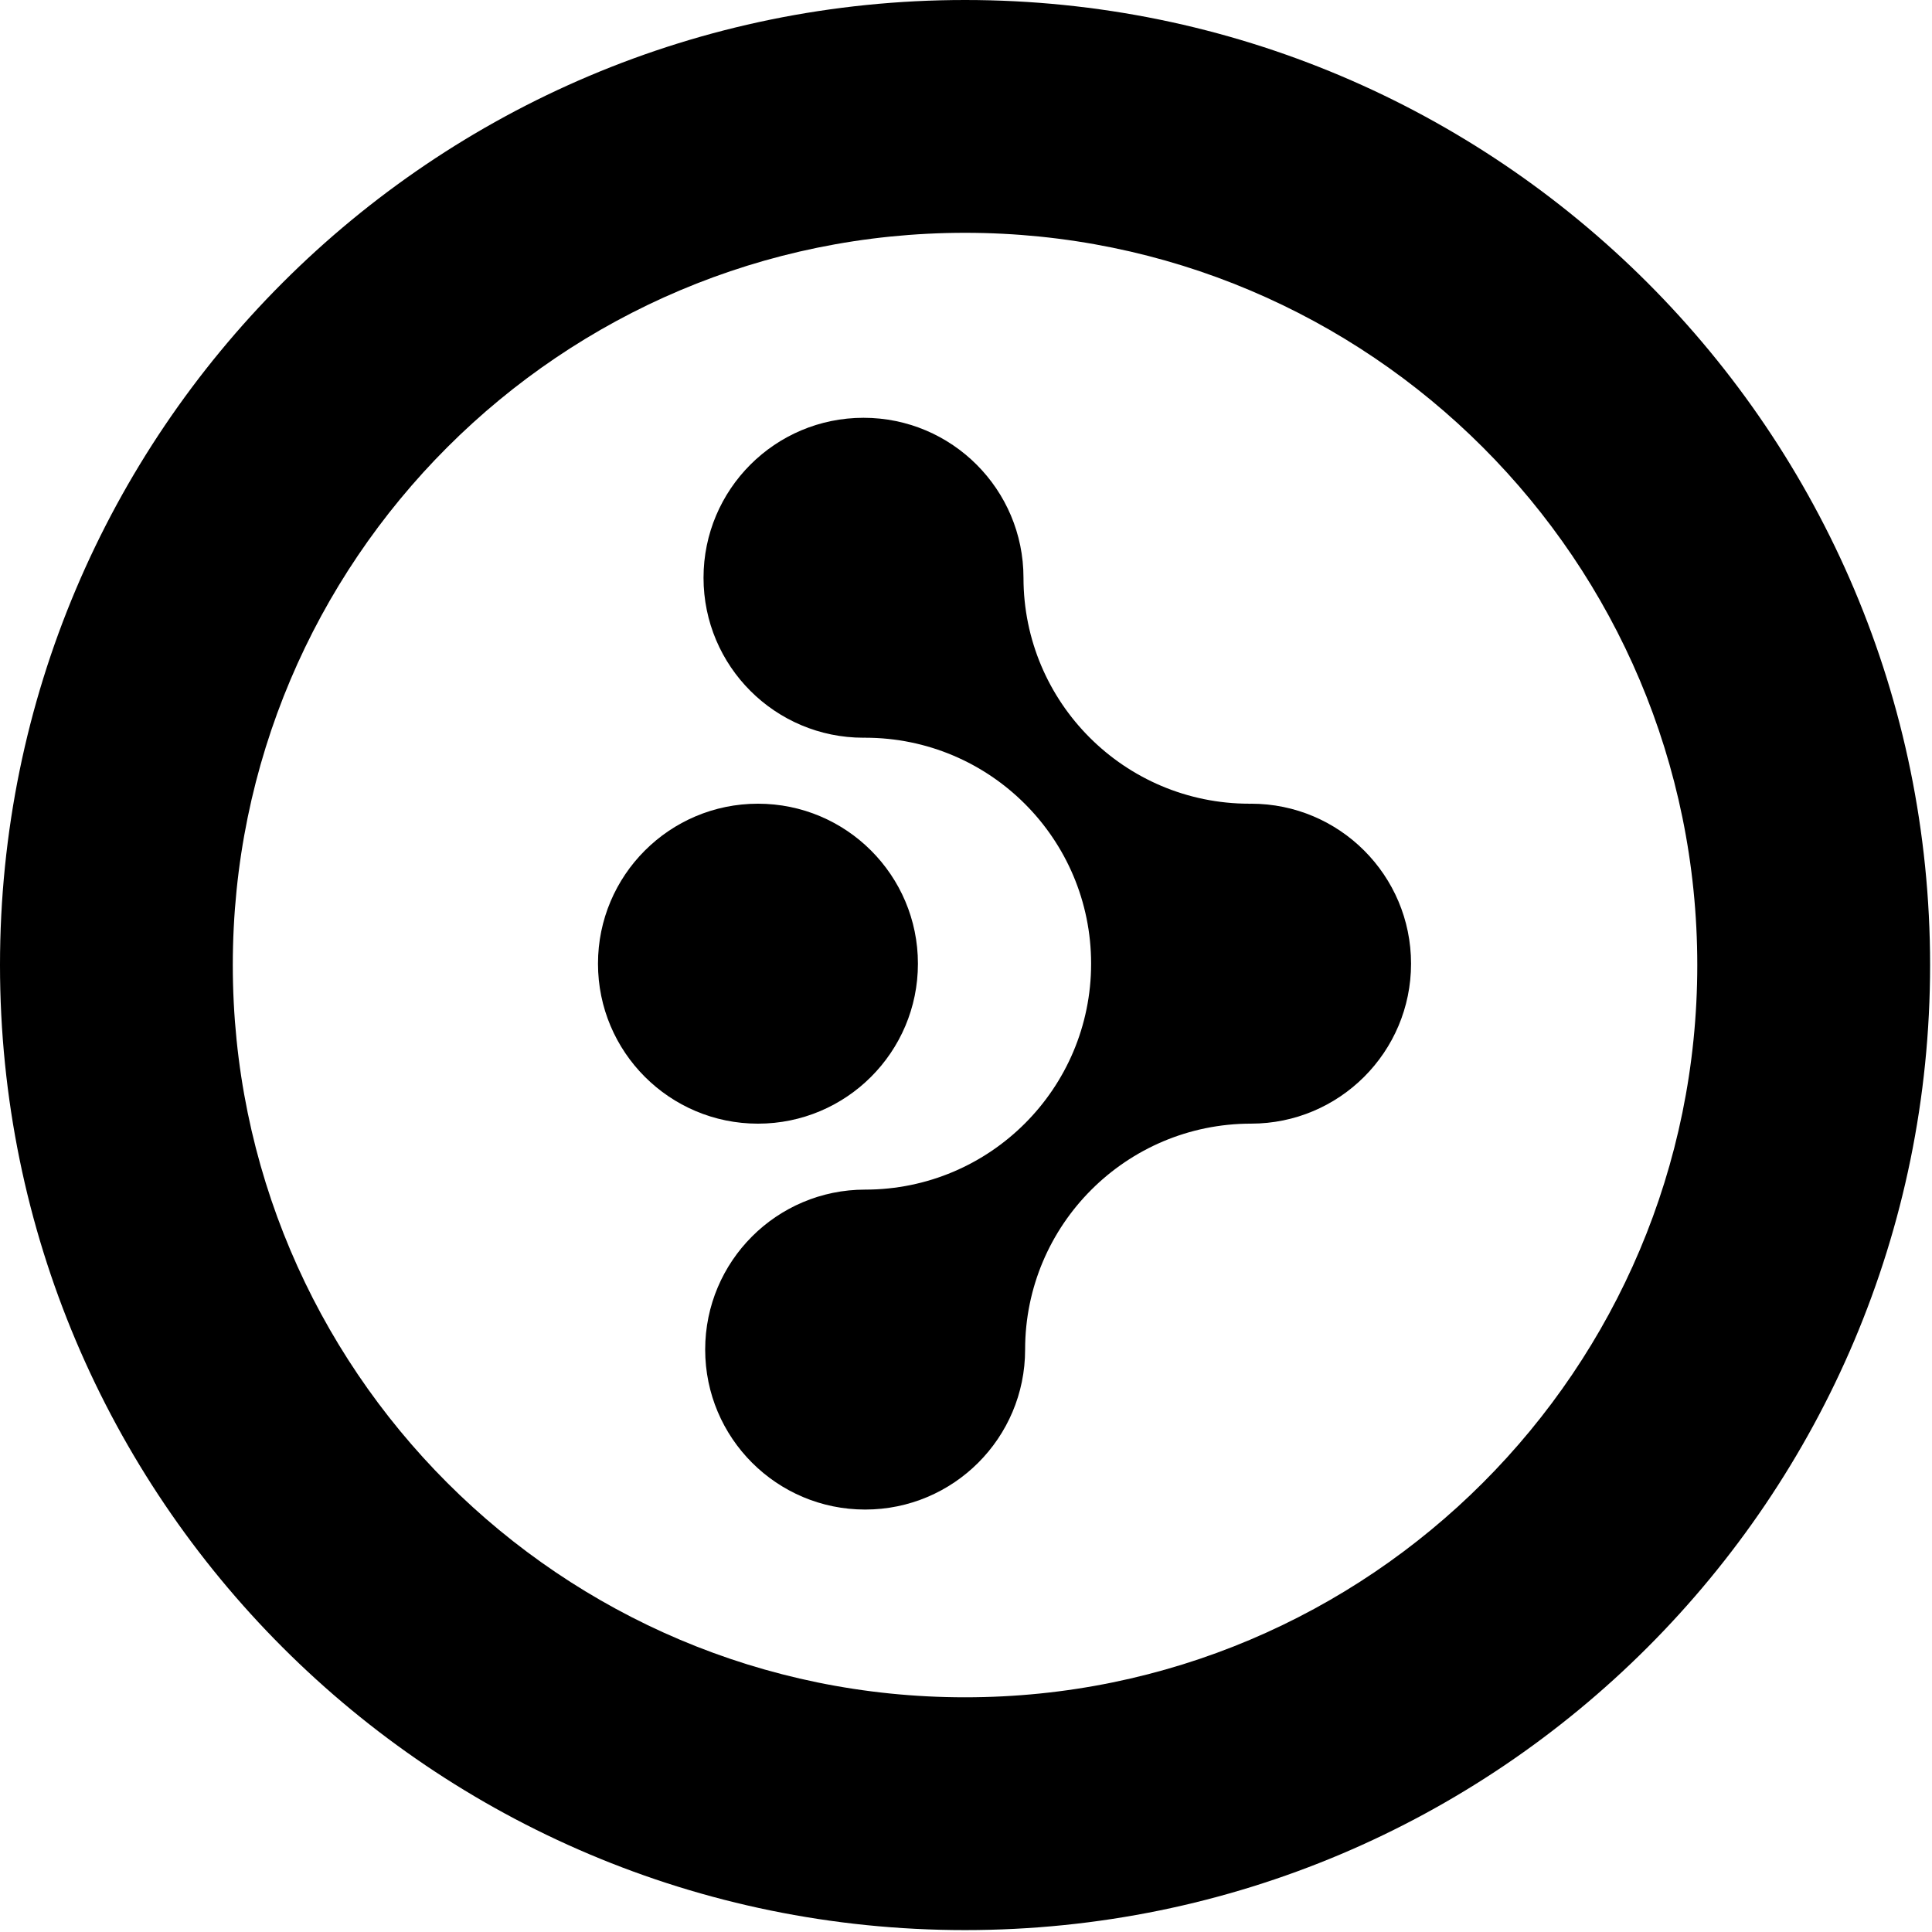
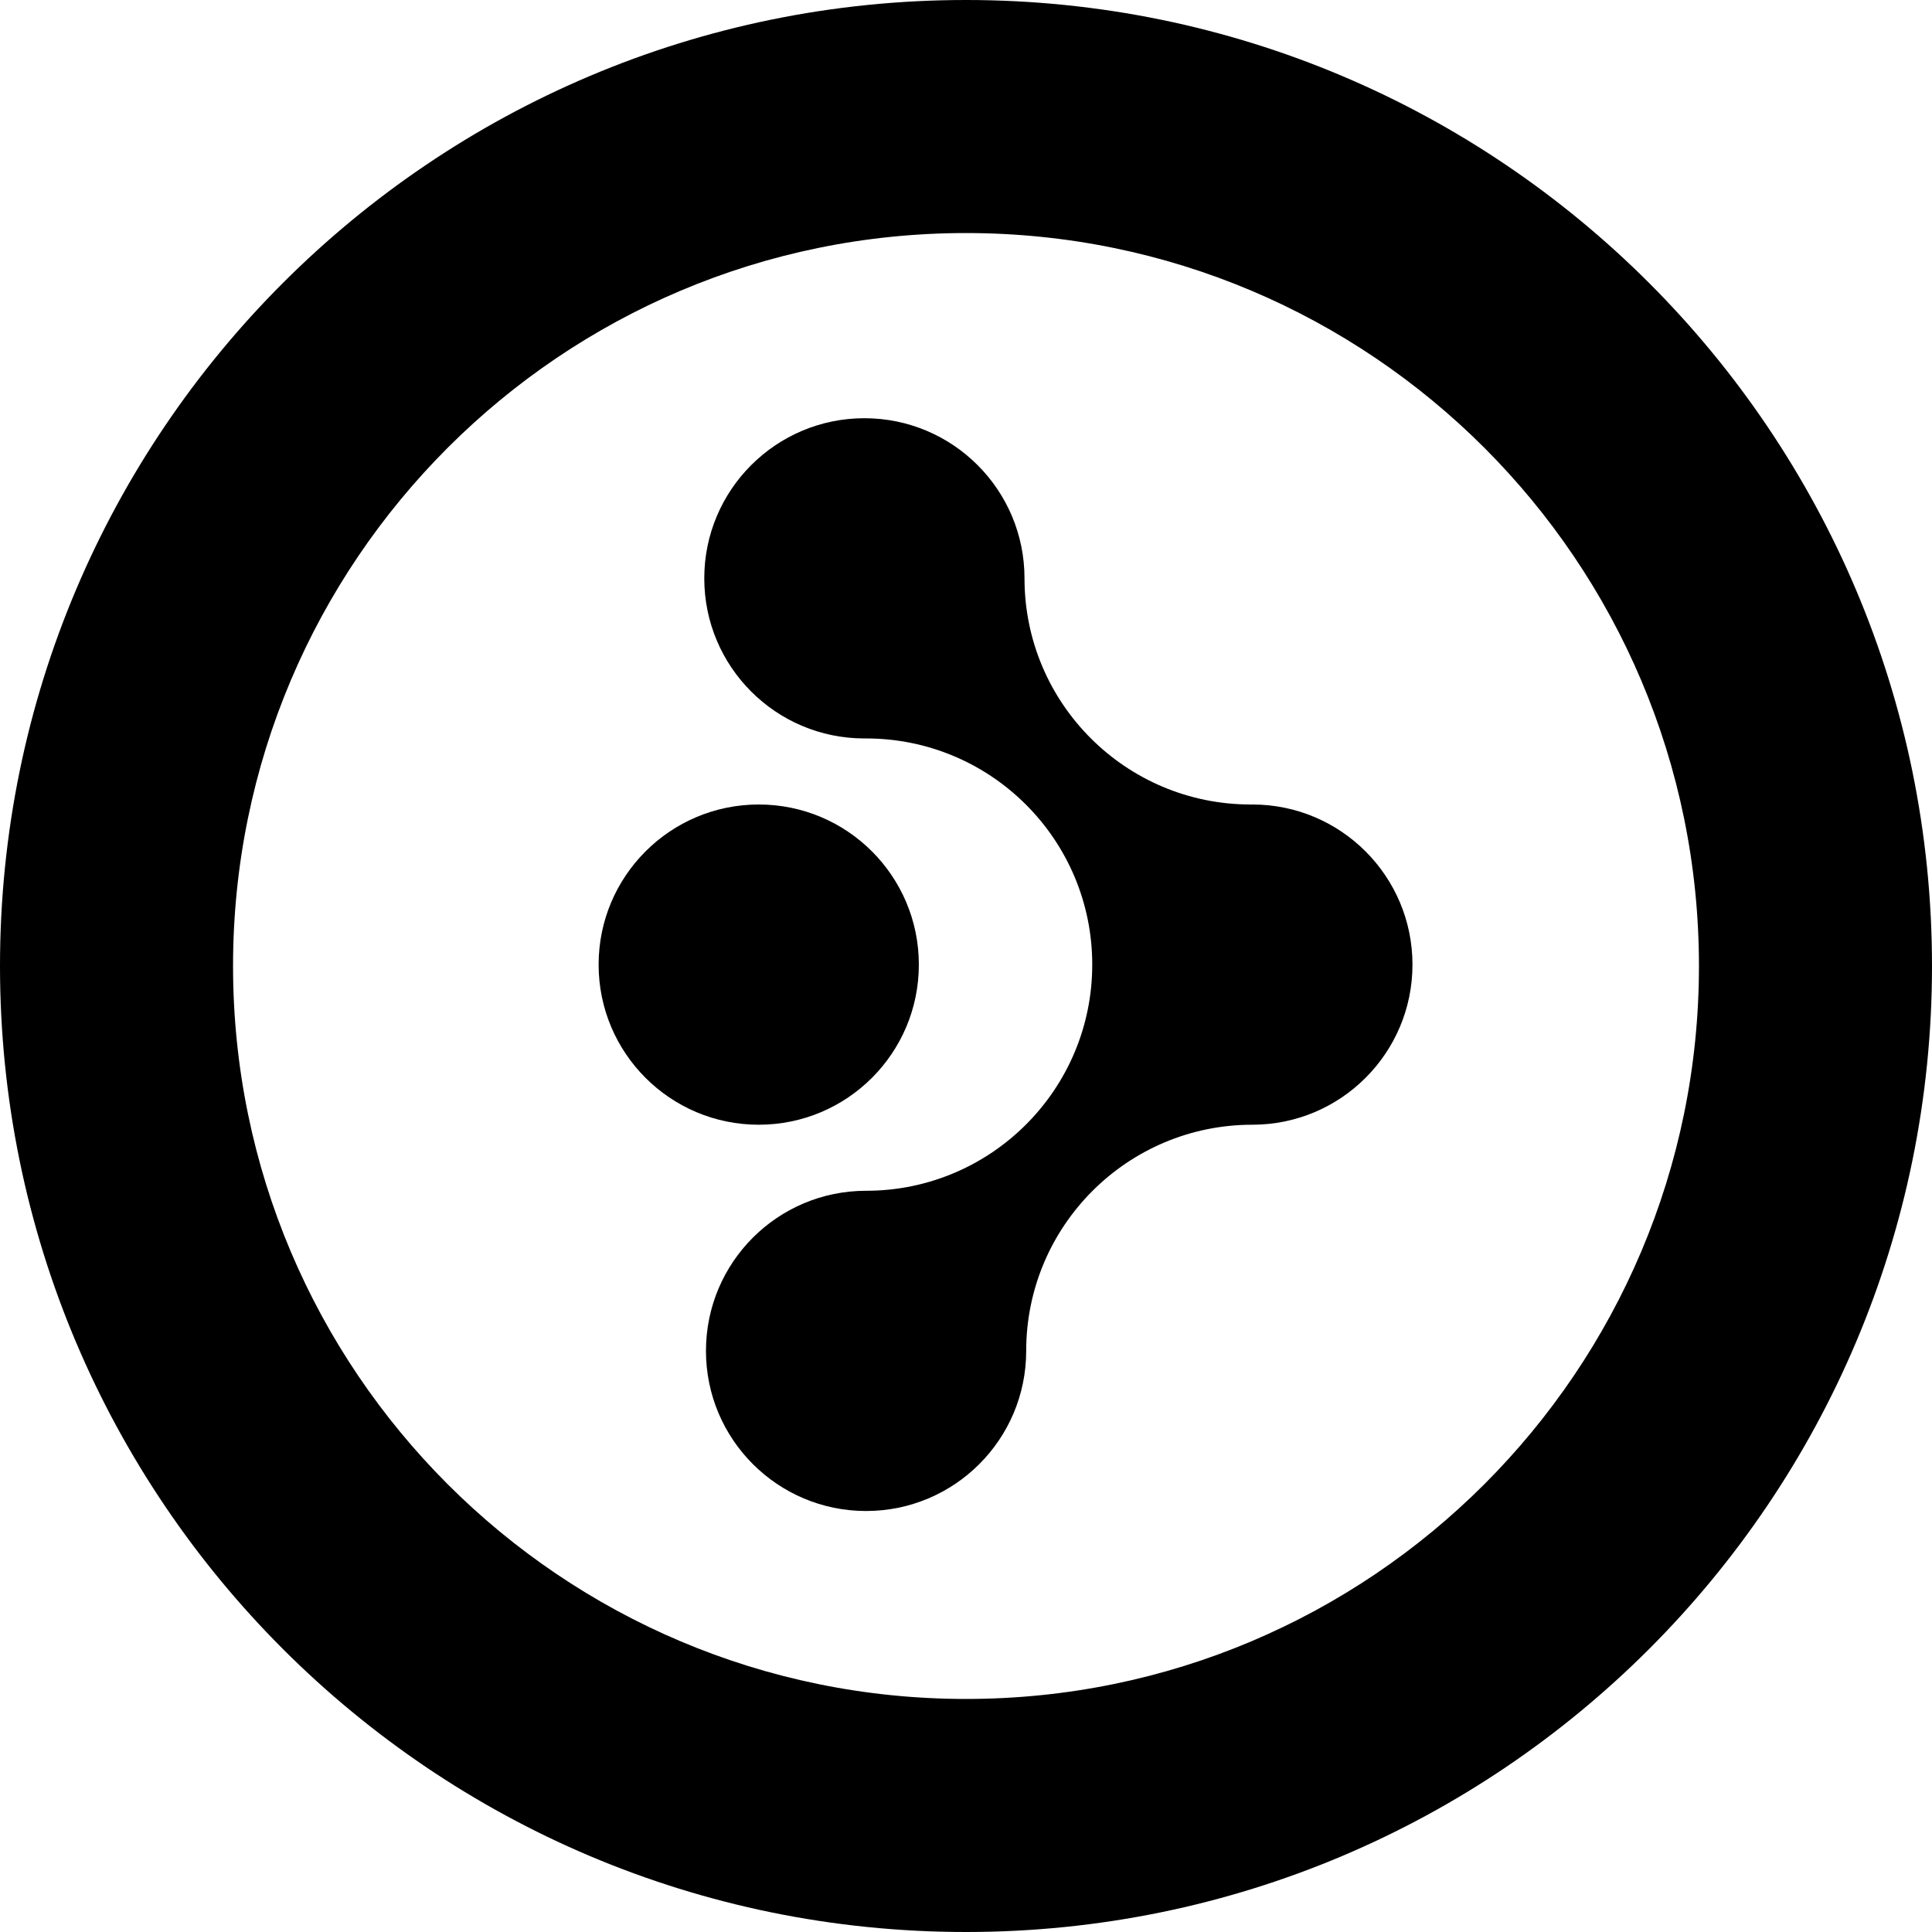
- <svg xmlns="http://www.w3.org/2000/svg" viewBox="0 0 384 384" version="1.1">
-   <g id="surface1">
-     <path style=" stroke:none;fill-rule:nonzero;fill:rgb(0%,0%,0%);fill-opacity:1;" d="M 182.445 191.539 C 182.445 173.98 168.211 159.742 150.648 159.742 C 133.09 159.742 118.855 173.98 118.855 191.539 C 118.855 209.102 133.09 223.336 150.648 223.336 C 168.211 223.336 182.445 209.102 182.445 191.539 Z M 182.445 191.539 " />
-     <path style=" stroke:none;fill-rule:nonzero;fill:rgb(0%,0%,0%);fill-opacity:1;" d="M 248.66 159.742 C 248.543 159.742 248.43 159.758 248.312 159.762 L 248.332 159.742 C 223.531 159.742 203.426 139.641 203.426 114.836 C 203.426 97.277 189.188 83.039 171.629 83.039 C 154.066 83.039 139.832 97.277 139.832 114.836 C 139.832 132.398 154.07 146.629 171.629 146.629 C 171.742 146.629 171.859 146.613 171.973 146.613 L 171.957 146.629 C 196.758 146.629 216.867 166.738 216.867 191.539 C 216.867 216.34 196.758 236.445 171.957 236.445 C 154.398 236.445 140.16 250.68 140.16 268.238 C 140.16 285.801 154.398 300.035 171.957 300.035 C 189.516 300.035 203.75 285.801 203.75 268.238 C 203.75 243.438 223.859 223.332 248.66 223.332 C 266.219 223.332 280.457 209.094 280.457 191.539 C 280.457 173.98 266.219 159.742 248.66 159.742 Z M 248.66 159.742 " />
-     <path style=" stroke:none;fill-rule:nonzero;fill:rgb(0%,0%,0%);fill-opacity:1;" d="M 191.812 0 C 85.879 0 0 85.879 0 191.809 C 0 297.746 85.879 383.621 191.812 383.621 C 297.746 383.621 383.621 297.746 383.621 191.809 C 383.621 85.879 297.746 0 191.812 0 Z M 191.809 337.352 C 111.434 337.352 46.27 272.191 46.27 191.812 C 46.27 111.43 111.434 46.273 191.809 46.273 C 272.191 46.273 337.348 111.43 337.348 191.812 C 337.352 272.191 272.191 337.352 191.809 337.352 Z M 191.809 337.352 " />
-   </g>
+ <svg xmlns="http://www.w3.org/2000/svg" version="1.1" viewBox="0 0 32 32">
+   <path d="M15.219 15.977c0-1.465-1.187-2.652-2.652-2.652s-2.652 1.188-2.652 2.652c0 1.465 1.187 2.652 2.652 2.652s2.652-1.187 2.652-2.652z" />
+   <path d="M20.742 13.325c-0.010 0-0.019 0.001-0.029 0.002l0.002-0.002c-2.069 0-3.746-1.677-3.746-3.746 0-1.465-1.188-2.652-2.652-2.652s-2.652 1.188-2.652 2.652c0 1.465 1.188 2.652 2.652 2.652 0.009 0 0.019-0.001 0.029-0.001l-0.001 0.001c2.069 0 3.746 1.677 3.746 3.746s-1.677 3.746-3.746 3.746c-1.465 0-2.652 1.187-2.652 2.652s1.188 2.652 2.652 2.652 2.652-1.187 2.652-2.652c0-2.069 1.677-3.746 3.746-3.746 1.465 0 2.652-1.188 2.652-2.652s-1.188-2.652-2.652-2.652z" />
+   <path d="M16 0c-8.837 0-16 7.164-16 16s7.164 16 16 16 16-7.163 16-16c0-8.836-7.163-16-16-16zM16 28.14c-6.705 0-12.14-5.435-12.14-12.14s5.436-12.14 12.14-12.14c6.705 0 12.14 5.435 12.14 12.14s-5.435 12.14-12.14 12.14z" />
</svg>
